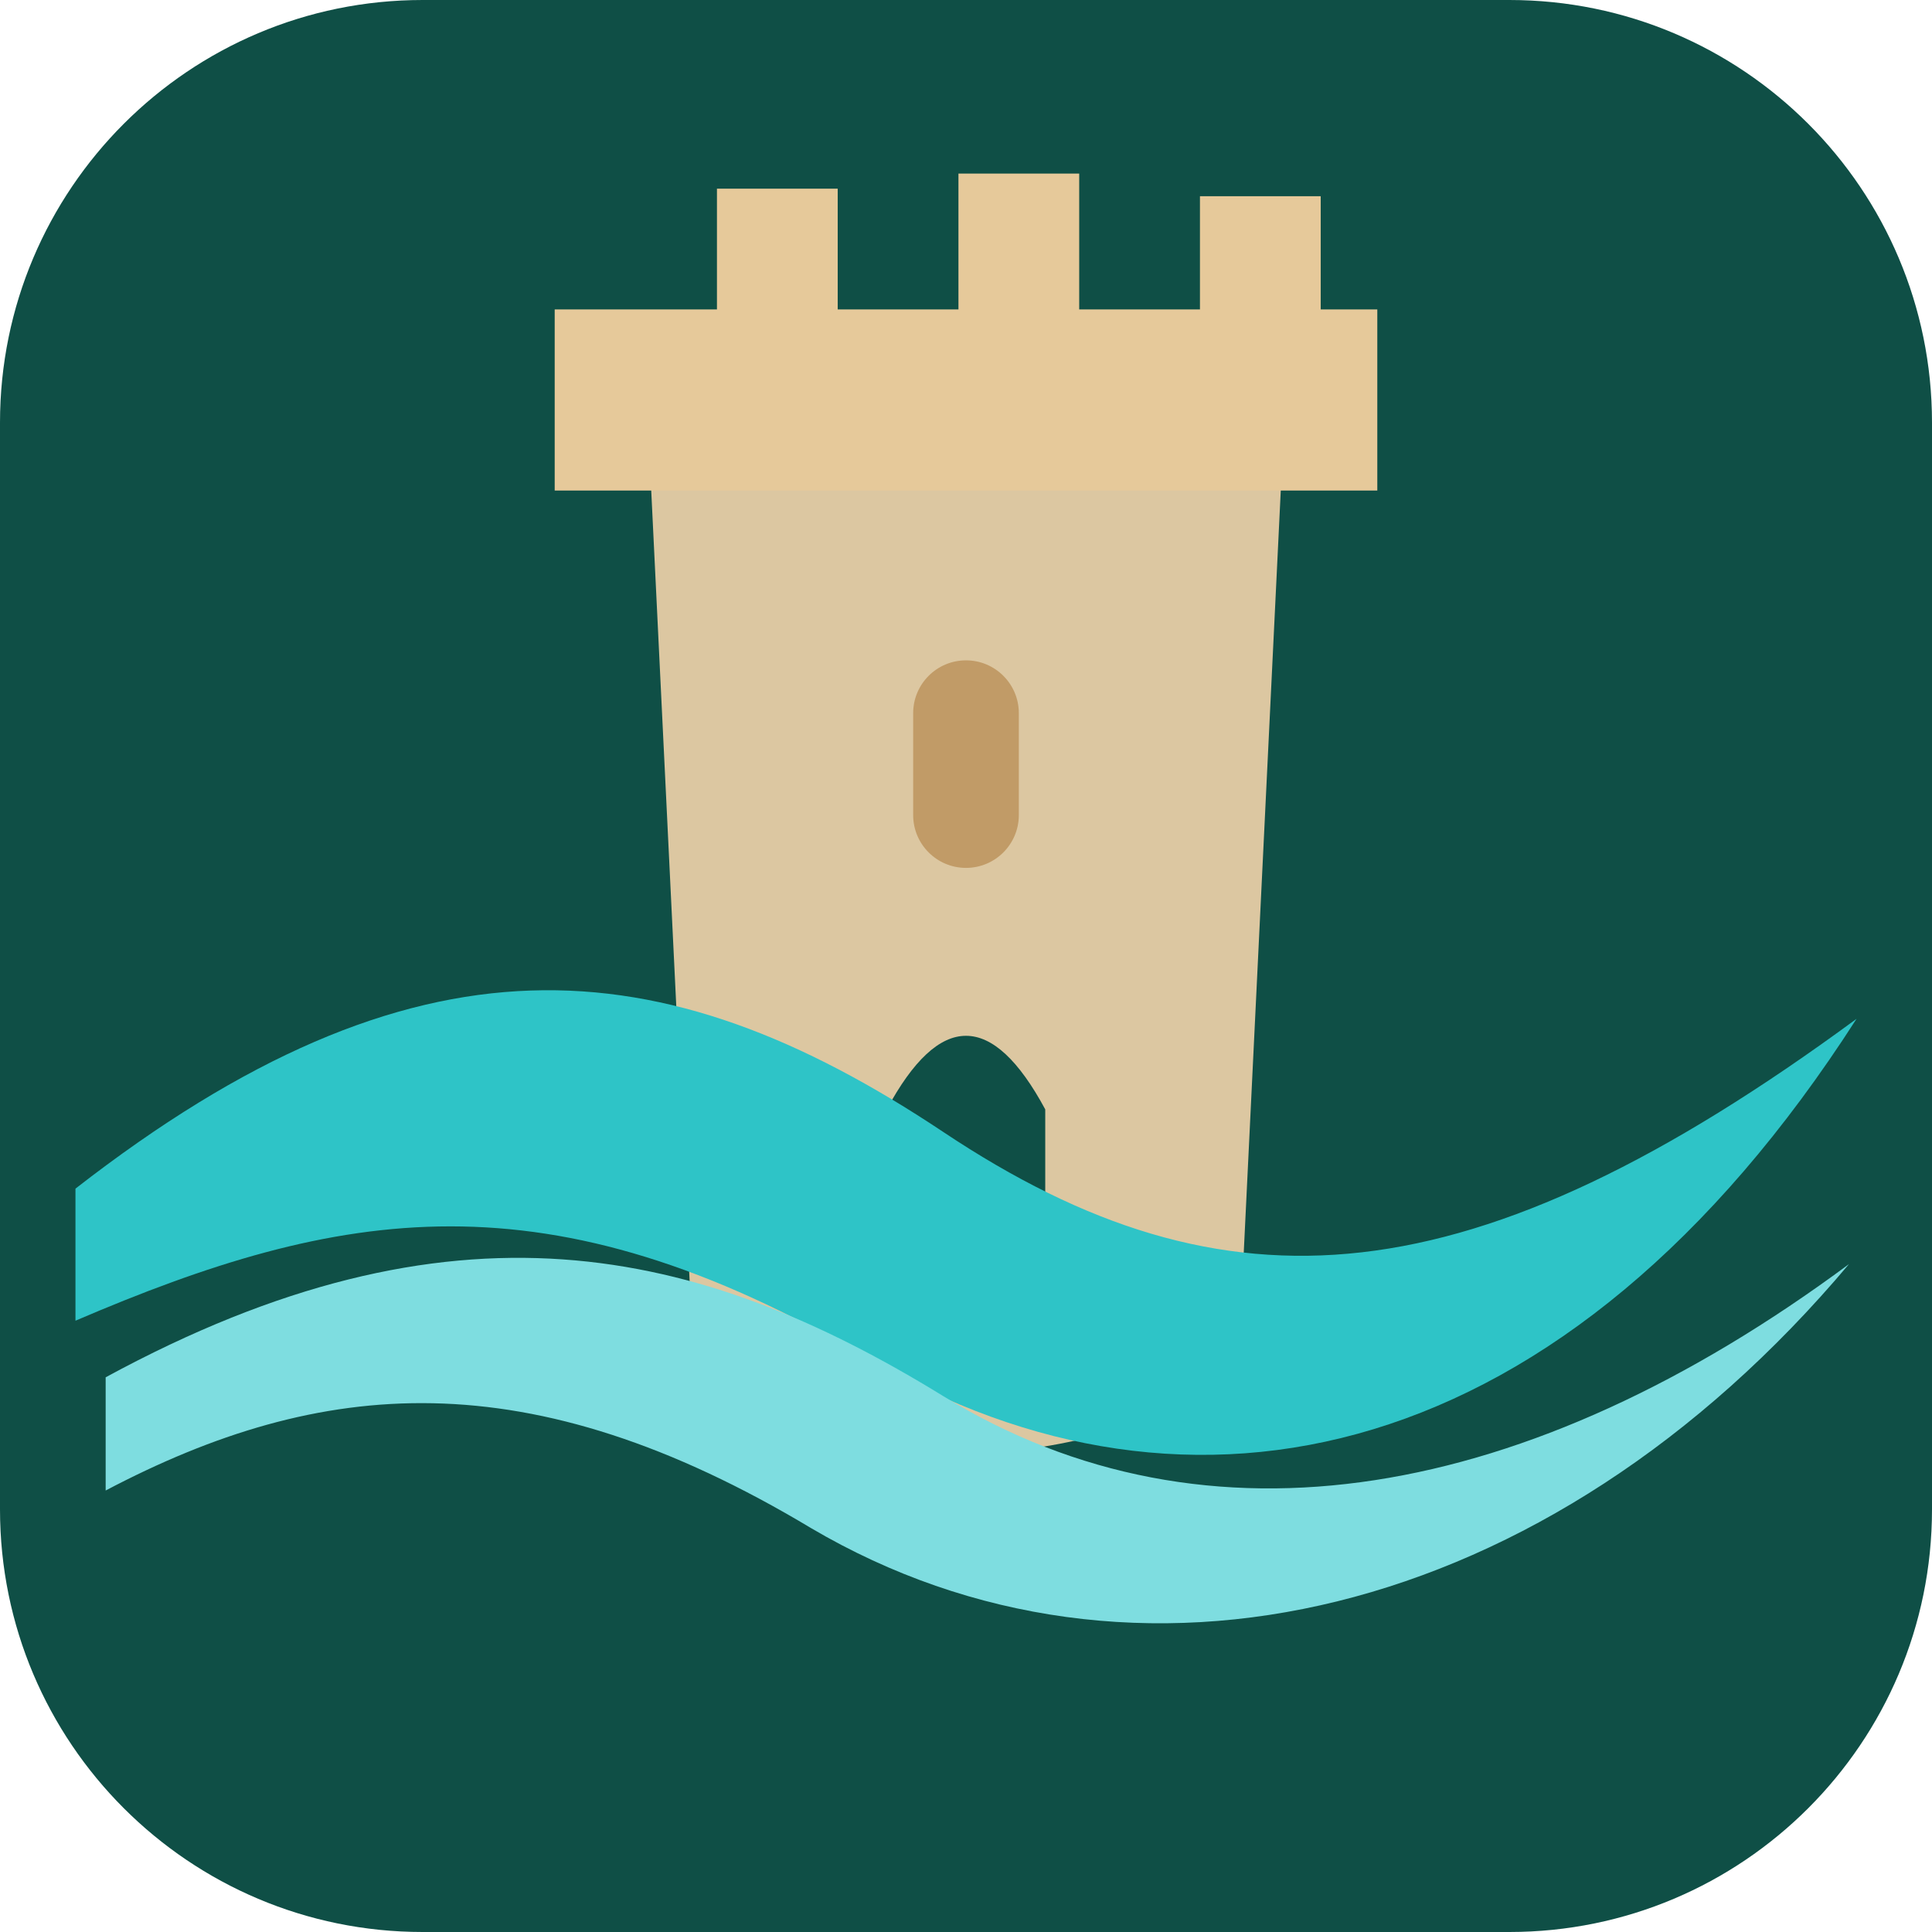
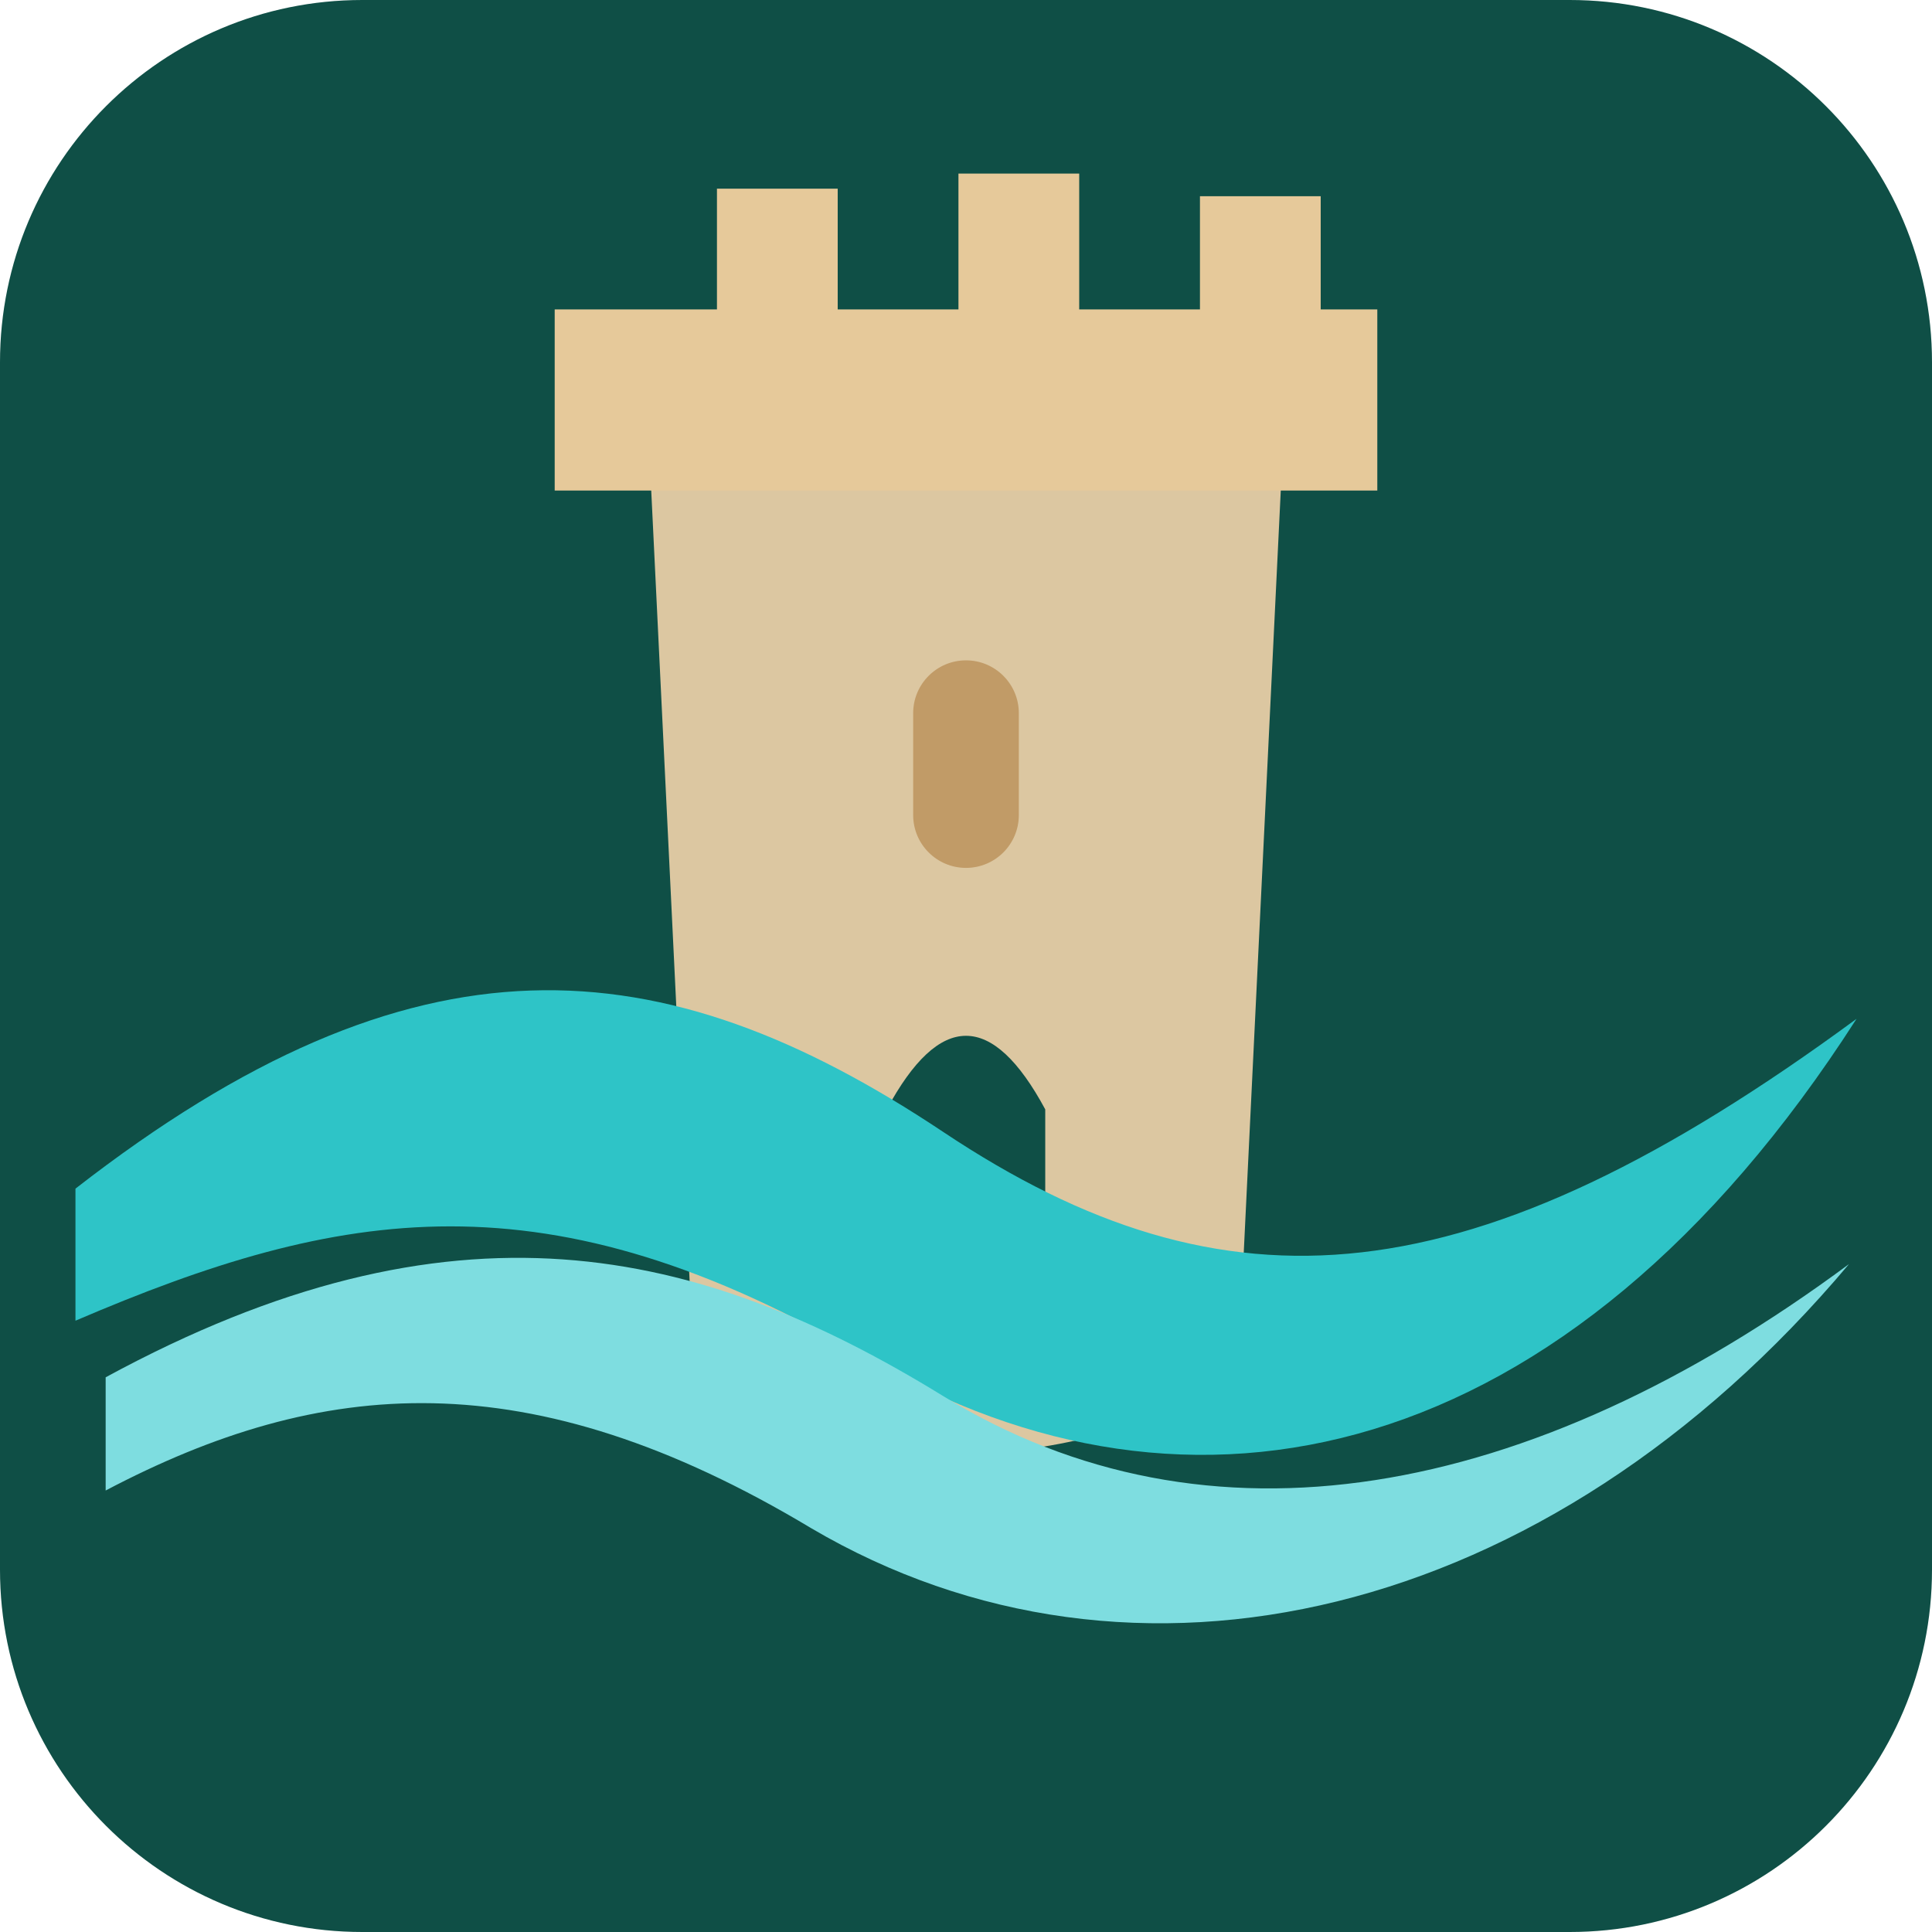
<svg xmlns="http://www.w3.org/2000/svg" viewBox="0 0 512 512" role="img">
-   <rect width="512" height="512" rx="112" fill="#0F4F46" />
+   <rect width="512" height="512" rx="96" fill="#0F4F46" />
  <path d="M172 118 L340 118 L328 365 Q256 405 184 365Z" fill="#DCC7A1" />
  <path d="M158 82 H190 V50 H222 V82 H254 V46 H286 V82 H318 V52 H350 V82 H365 V130 H147 V82Z" fill="#E6C99A" />
  <path d="M235 365 V294 Q256 255 277 294 V365Z" fill="#0F4F46" />
  <rect x="242" y="175" width="28" height="55" rx="14" fill="#C19B67" />
  <path d="M20 315 C110 245 175 250 250 300 C325 350 390 345 492 270 C415 390 315 410 230 360 C145 310 90 320 20 350Z" fill="#2EC4C7" />
  <path d="M28 365 C120 315 185 330 250 370 C320 413 405 398 490 335 C410 430 300 455 215 405 C140 360 85 365 28 395Z" fill="#7EDDE0" />
</svg>
